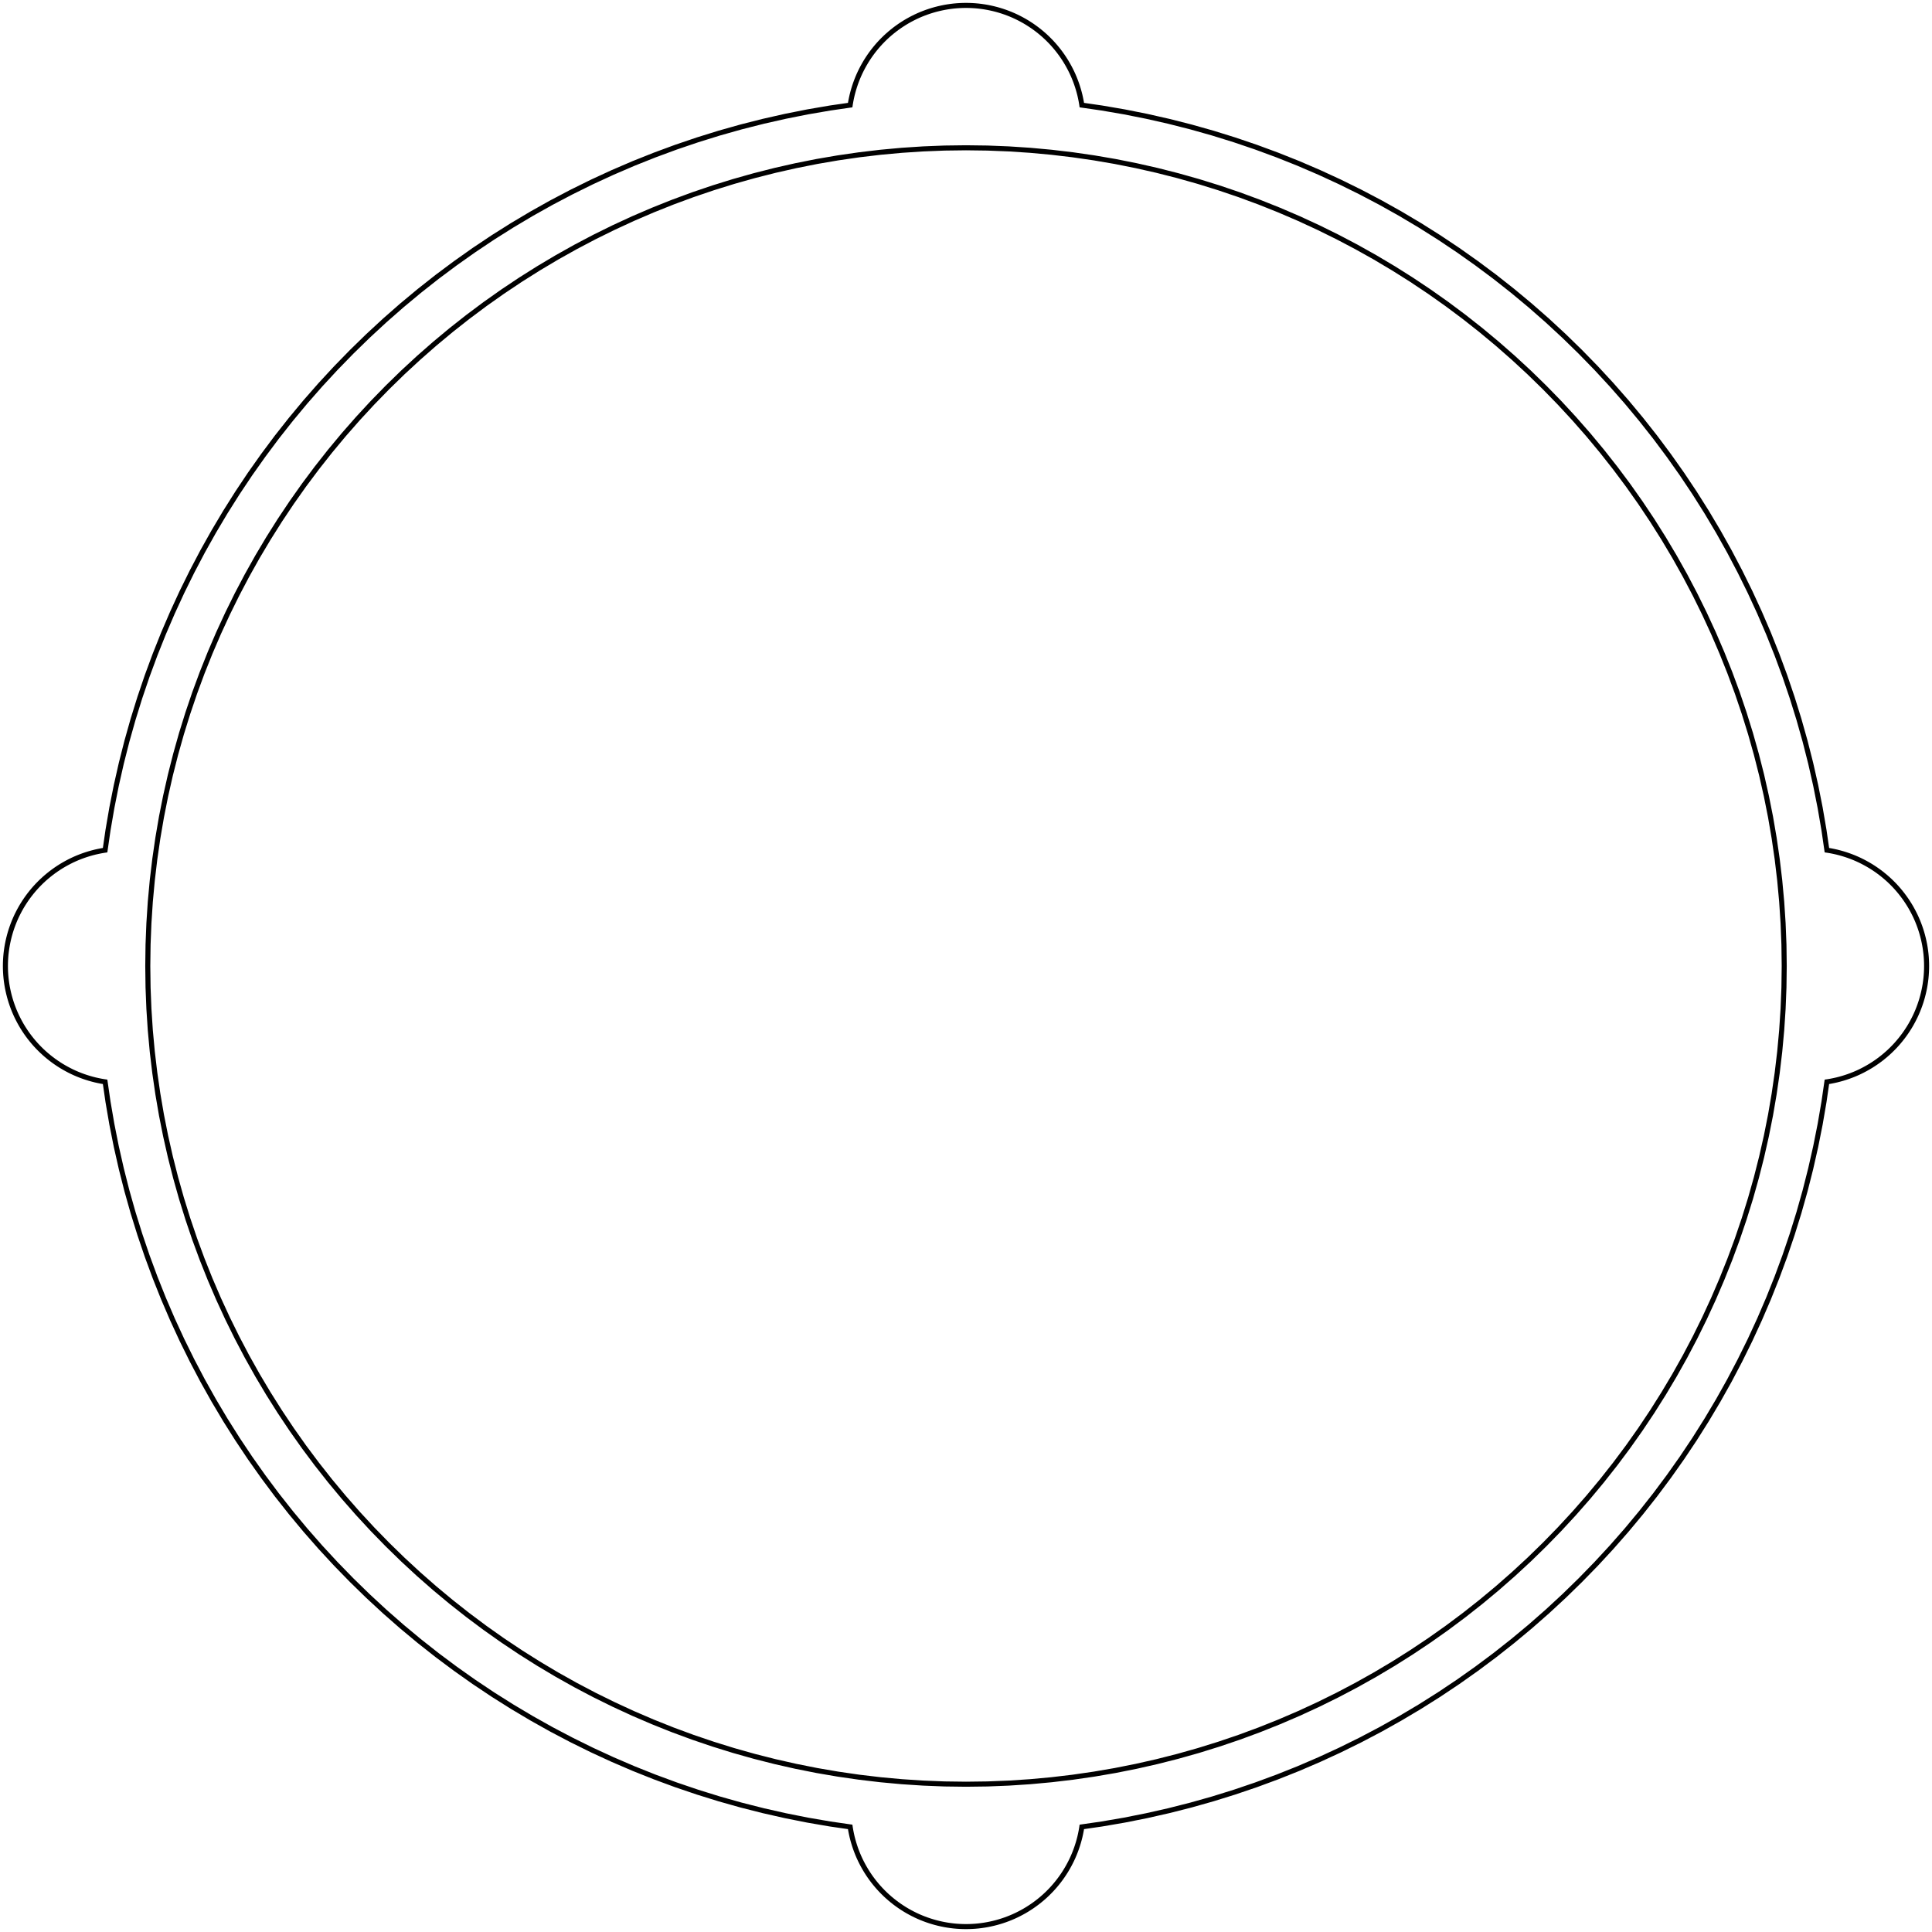
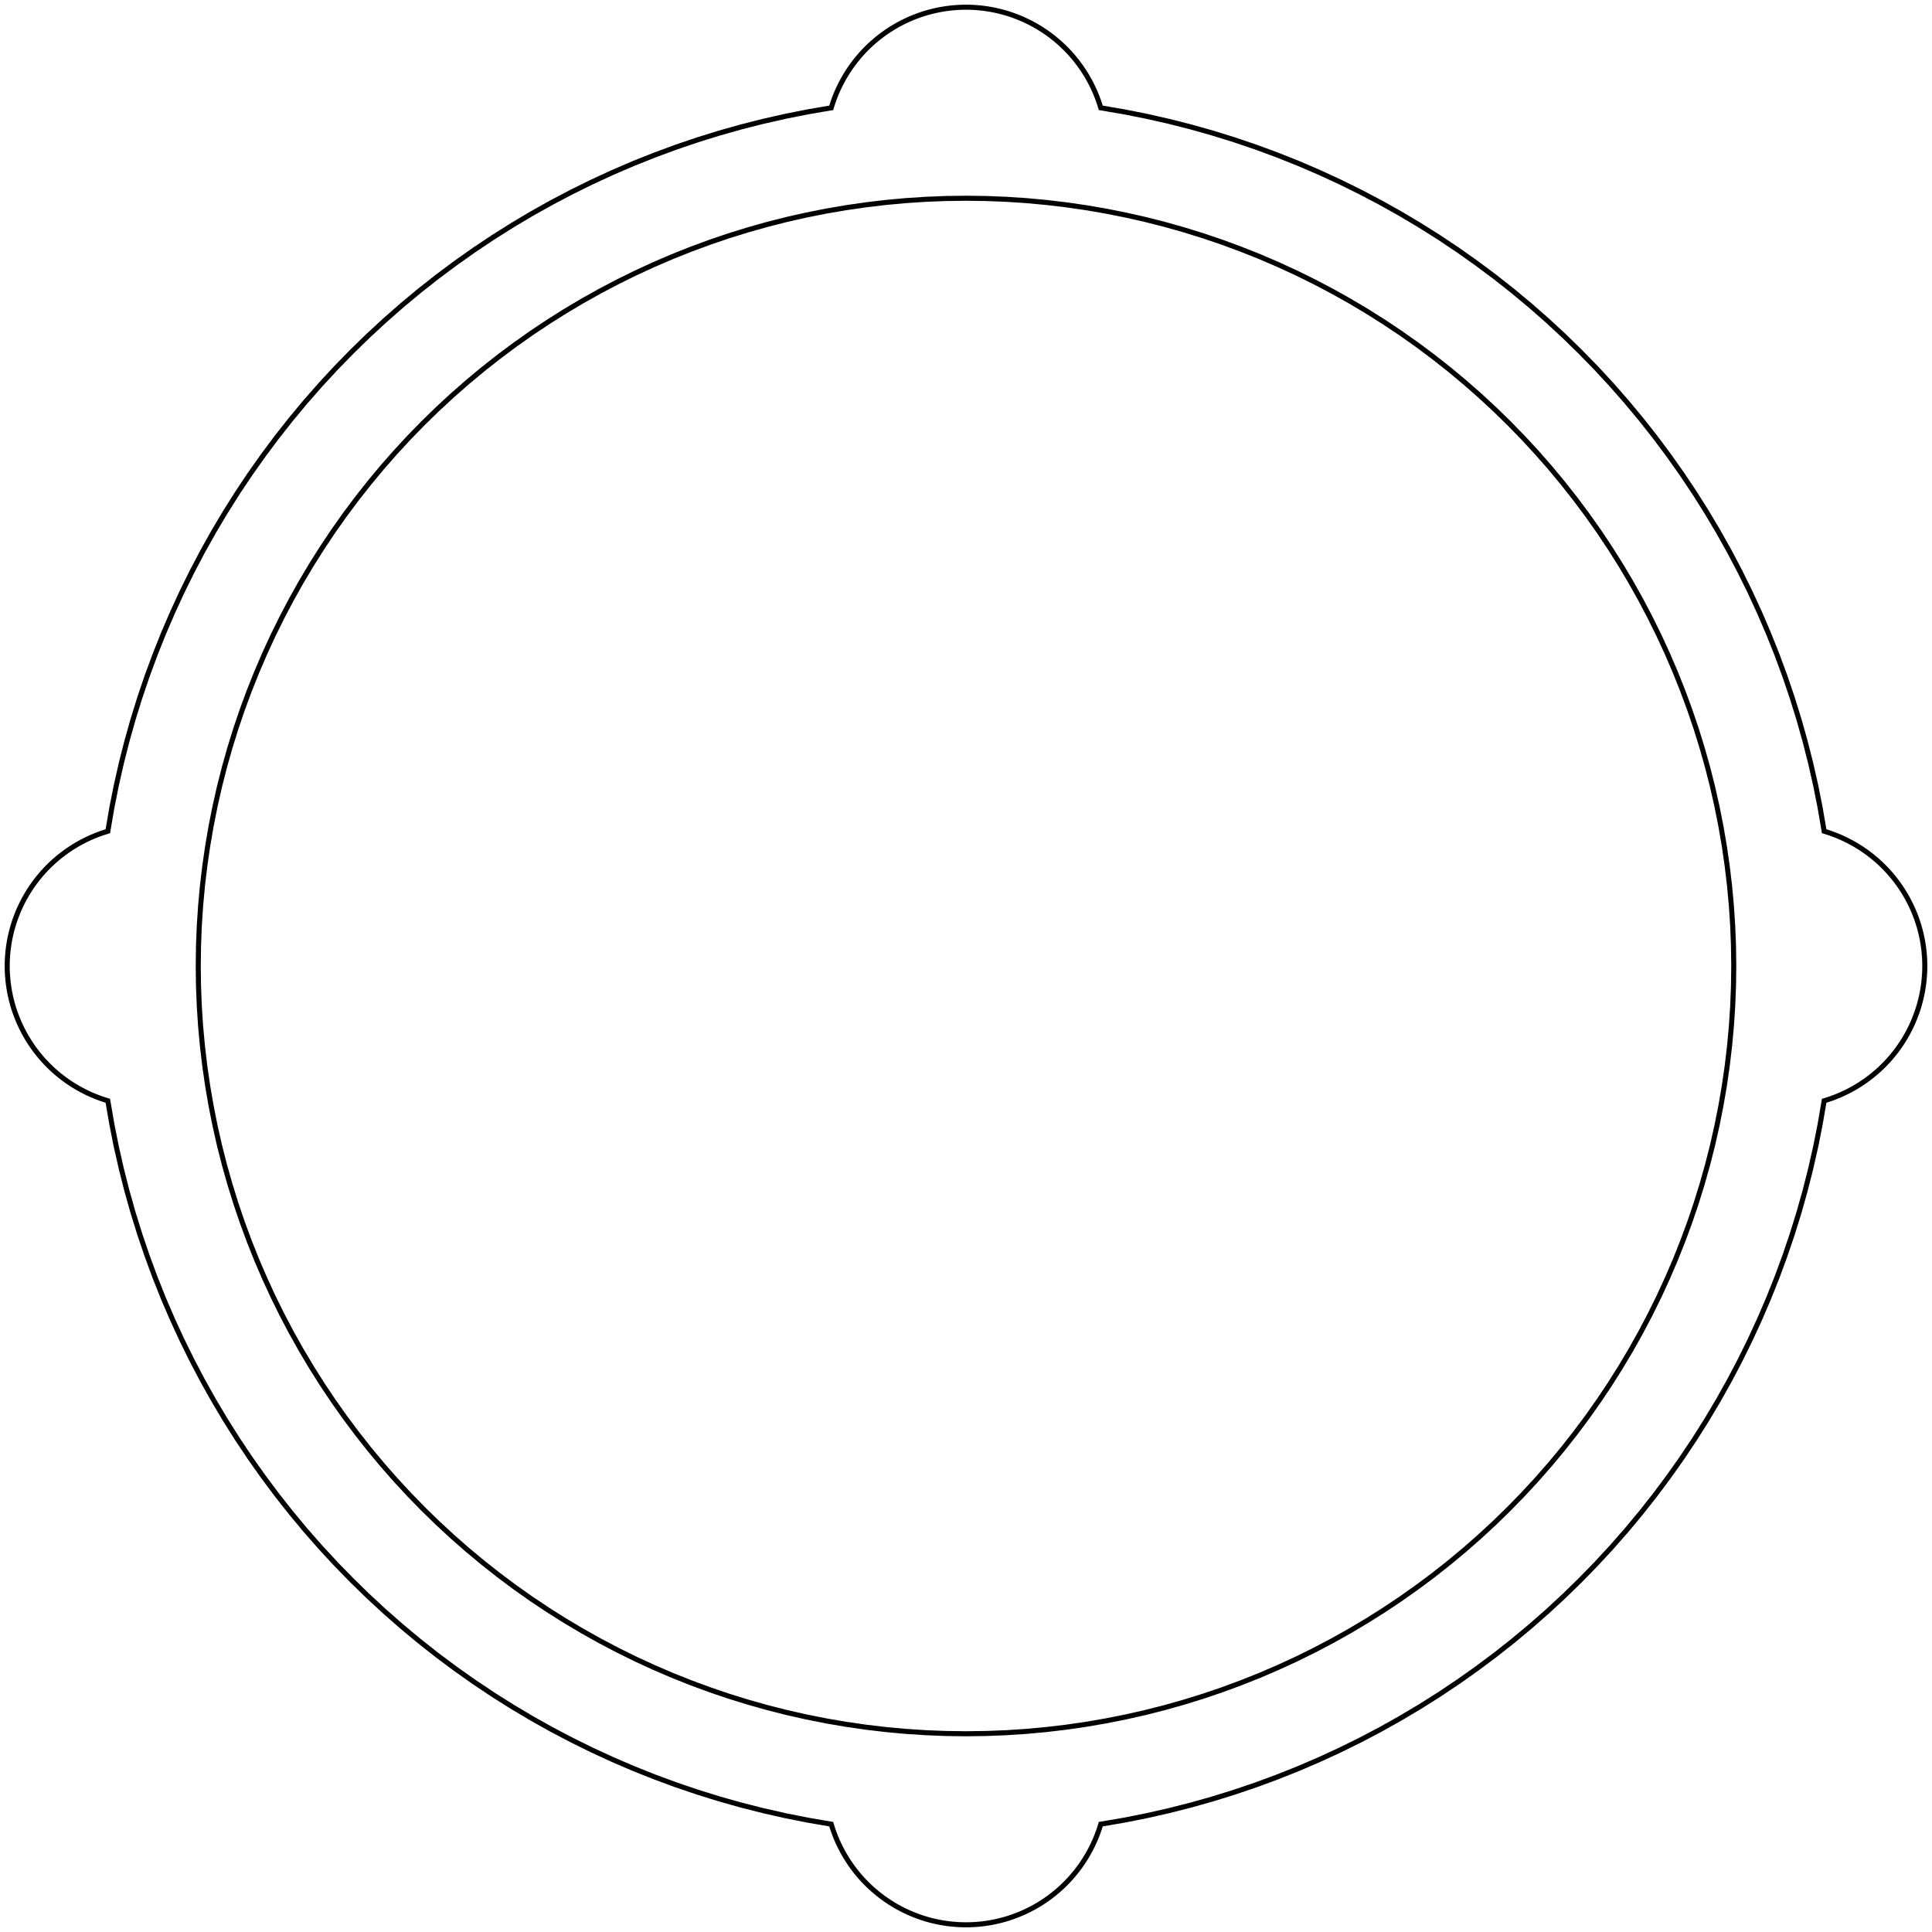
<svg xmlns="http://www.w3.org/2000/svg" width="134mm" height="134mm" viewBox="-67 -67 134 134" version="1.1">
-   <path d=" M 0.213,66.622 L 0.425,66.614 L 0.637,66.6 L 0.849,66.581 L 1.061,66.555 L 1.271,66.525  L 1.481,66.489 L 1.689,66.447 L 1.897,66.4 L 2.103,66.348 L 2.308,66.29 L 2.511,66.227  L 2.712,66.159 L 2.912,66.085 L 3.109,66.007 L 3.305,65.923 L 3.498,65.834 L 3.689,65.739  L 3.877,65.64 L 4.062,65.537 L 4.245,65.428 L 4.425,65.314 L 4.602,65.196 L 4.776,65.073  L 4.946,64.946 L 5.113,64.814 L 5.277,64.678 L 5.437,64.538 L 5.593,64.394 L 5.745,64.245  L 5.894,64.093 L 6.038,63.937 L 6.178,63.777 L 6.314,63.613 L 6.446,63.446 L 6.573,63.276  L 6.696,63.102 L 6.814,62.925 L 6.928,62.745 L 7.036,62.562 L 7.14,62.377 L 7.239,62.189  L 7.334,61.998 L 7.423,61.805 L 7.507,61.609 L 7.585,61.412 L 7.659,61.212 L 7.727,61.011  L 7.79,60.808 L 7.848,60.603 L 7.901,60.397 L 7.947,60.189 L 7.989,59.981 L 8.025,59.771  L 8.034,59.71 L 9.425,59.508 L 10.98,59.241 L 12.527,58.933 L 14.065,58.585 L 15.594,58.197  L 17.112,57.769 L 18.618,57.301 L 20.112,56.794 L 21.592,56.248 L 23.057,55.664 L 24.506,55.041  L 25.938,54.381 L 27.353,53.683 L 28.749,52.949 L 30.125,52.178 L 31.48,51.372 L 32.815,50.53  L 34.126,49.654 L 35.414,48.743 L 36.678,47.8 L 37.917,46.823 L 39.129,45.815 L 40.315,44.775  L 41.473,43.704 L 42.603,42.603 L 43.704,41.473 L 44.775,40.315 L 45.815,39.129 L 46.823,37.917  L 47.8,36.678 L 48.743,35.414 L 49.654,34.126 L 50.53,32.815 L 51.372,31.48 L 52.178,30.125  L 52.949,28.749 L 53.683,27.353 L 54.381,25.938 L 55.041,24.506 L 55.664,23.057 L 56.248,21.592  L 56.794,20.112 L 57.301,18.618 L 57.769,17.112 L 58.197,15.594 L 58.585,14.065 L 58.933,12.527  L 59.241,10.98 L 59.508,9.425 L 59.71,8.034 L 59.771,8.025 L 59.981,7.989 L 60.189,7.947  L 60.397,7.901 L 60.603,7.848 L 60.808,7.79 L 61.011,7.727 L 61.212,7.659 L 61.412,7.585  L 61.609,7.507 L 61.805,7.423 L 61.998,7.334 L 62.189,7.239 L 62.377,7.14 L 62.562,7.036  L 62.745,6.928 L 62.925,6.814 L 63.102,6.696 L 63.276,6.573 L 63.446,6.446 L 63.613,6.314  L 63.777,6.178 L 63.937,6.038 L 64.093,5.894 L 64.245,5.745 L 64.394,5.593 L 64.538,5.437  L 64.678,5.277 L 64.814,5.113 L 64.946,4.946 L 65.073,4.776 L 65.196,4.602 L 65.314,4.425  L 65.428,4.245 L 65.537,4.062 L 65.64,3.877 L 65.739,3.689 L 65.834,3.498 L 65.923,3.305  L 66.007,3.109 L 66.085,2.912 L 66.159,2.712 L 66.227,2.511 L 66.29,2.308 L 66.348,2.103  L 66.4,1.897 L 66.447,1.689 L 66.489,1.481 L 66.525,1.271 L 66.555,1.061 L 66.581,0.849  L 66.6,0.637 L 66.614,0.425 L 66.622,0.213 L 66.625,-0 L 66.622,-0.213 L 66.614,-0.425  L 66.6,-0.637 L 66.581,-0.849 L 66.555,-1.061 L 66.525,-1.271 L 66.489,-1.481 L 66.447,-1.689  L 66.4,-1.897 L 66.348,-2.103 L 66.29,-2.308 L 66.227,-2.511 L 66.159,-2.712 L 66.085,-2.912  L 66.007,-3.109 L 65.923,-3.305 L 65.834,-3.498 L 65.739,-3.689 L 65.64,-3.877 L 65.537,-4.062  L 65.428,-4.245 L 65.314,-4.425 L 65.196,-4.602 L 65.073,-4.776 L 64.946,-4.946 L 64.814,-5.113  L 64.678,-5.277 L 64.538,-5.437 L 64.394,-5.593 L 64.245,-5.745 L 64.093,-5.894 L 63.937,-6.038  L 63.777,-6.178 L 63.613,-6.314 L 63.446,-6.446 L 63.276,-6.573 L 63.102,-6.696 L 62.925,-6.814  L 62.745,-6.928 L 62.562,-7.036 L 62.377,-7.14 L 62.189,-7.239 L 61.998,-7.334 L 61.805,-7.423  L 61.609,-7.507 L 61.412,-7.585 L 61.212,-7.659 L 61.011,-7.727 L 60.808,-7.79 L 60.603,-7.848  L 60.397,-7.901 L 60.189,-7.947 L 59.981,-7.989 L 59.771,-8.025 L 59.71,-8.034 L 59.508,-9.425  L 59.241,-10.98 L 58.933,-12.527 L 58.585,-14.065 L 58.197,-15.594 L 57.769,-17.112 L 57.301,-18.618  L 56.794,-20.112 L 56.248,-21.592 L 55.664,-23.057 L 55.041,-24.506 L 54.381,-25.938 L 53.683,-27.353  L 52.949,-28.749 L 52.178,-30.125 L 51.372,-31.48 L 50.53,-32.815 L 49.654,-34.126 L 48.743,-35.414  L 47.8,-36.678 L 46.823,-37.917 L 45.815,-39.129 L 44.775,-40.315 L 43.704,-41.473 L 42.603,-42.603  L 41.473,-43.704 L 40.315,-44.775 L 39.129,-45.815 L 37.917,-46.823 L 36.678,-47.8 L 35.414,-48.743  L 34.126,-49.654 L 32.815,-50.53 L 31.48,-51.372 L 30.125,-52.178 L 28.749,-52.949 L 27.353,-53.683  L 25.938,-54.381 L 24.506,-55.041 L 23.057,-55.664 L 21.592,-56.248 L 20.112,-56.794 L 18.618,-57.301  L 17.112,-57.769 L 15.594,-58.197 L 14.065,-58.585 L 12.527,-58.933 L 10.98,-59.241 L 9.425,-59.508  L 8.034,-59.71 L 8.025,-59.771 L 7.989,-59.981 L 7.947,-60.189 L 7.901,-60.397 L 7.848,-60.603  L 7.79,-60.808 L 7.727,-61.011 L 7.659,-61.212 L 7.585,-61.412 L 7.507,-61.609 L 7.423,-61.805  L 7.334,-61.998 L 7.239,-62.189 L 7.14,-62.377 L 7.036,-62.562 L 6.928,-62.745 L 6.814,-62.925  L 6.696,-63.102 L 6.573,-63.276 L 6.446,-63.446 L 6.314,-63.613 L 6.178,-63.777 L 6.038,-63.937  L 5.894,-64.093 L 5.745,-64.245 L 5.593,-64.394 L 5.437,-64.538 L 5.277,-64.678 L 5.113,-64.814  L 4.946,-64.946 L 4.776,-65.073 L 4.602,-65.196 L 4.425,-65.314 L 4.245,-65.428 L 4.062,-65.537  L 3.877,-65.64 L 3.689,-65.739 L 3.498,-65.834 L 3.305,-65.923 L 3.109,-66.007 L 2.912,-66.085  L 2.712,-66.159 L 2.511,-66.227 L 2.308,-66.29 L 2.103,-66.348 L 1.897,-66.4 L 1.689,-66.447  L 1.481,-66.489 L 1.271,-66.525 L 1.061,-66.555 L 0.849,-66.581 L 0.637,-66.6 L 0.425,-66.614  L 0.213,-66.622 L 0,-66.625 L -0.213,-66.622 L -0.425,-66.614 L -0.637,-66.6 L -0.849,-66.581  L -1.061,-66.555 L -1.271,-66.525 L -1.481,-66.489 L -1.689,-66.447 L -1.897,-66.4 L -2.103,-66.348  L -2.308,-66.29 L -2.511,-66.227 L -2.712,-66.159 L -2.912,-66.085 L -3.109,-66.007 L -3.305,-65.923  L -3.498,-65.834 L -3.689,-65.739 L -3.877,-65.64 L -4.062,-65.537 L -4.245,-65.428 L -4.425,-65.314  L -4.602,-65.196 L -4.776,-65.073 L -4.946,-64.946 L -5.113,-64.814 L -5.277,-64.678 L -5.437,-64.538  L -5.593,-64.394 L -5.745,-64.245 L -5.894,-64.093 L -6.038,-63.937 L -6.178,-63.777 L -6.314,-63.613  L -6.446,-63.446 L -6.573,-63.276 L -6.696,-63.102 L -6.814,-62.925 L -6.928,-62.745 L -7.036,-62.562  L -7.14,-62.377 L -7.239,-62.189 L -7.334,-61.998 L -7.423,-61.805 L -7.507,-61.609 L -7.585,-61.412  L -7.659,-61.212 L -7.727,-61.011 L -7.79,-60.808 L -7.848,-60.603 L -7.901,-60.397 L -7.947,-60.189  L -7.989,-59.981 L -8.025,-59.771 L -8.034,-59.71 L -9.425,-59.508 L -10.98,-59.241 L -12.527,-58.933  L -14.065,-58.585 L -15.594,-58.197 L -17.112,-57.769 L -18.618,-57.301 L -20.112,-56.794 L -21.592,-56.248  L -23.057,-55.664 L -24.506,-55.041 L -25.938,-54.381 L -27.353,-53.683 L -28.749,-52.949 L -30.125,-52.178  L -31.48,-51.372 L -32.815,-50.53 L -34.126,-49.654 L -35.414,-48.743 L -36.678,-47.8 L -37.917,-46.823  L -39.129,-45.815 L -40.315,-44.775 L -41.473,-43.704 L -42.603,-42.603 L -43.704,-41.473 L -44.775,-40.315  L -45.815,-39.129 L -46.823,-37.917 L -47.8,-36.678 L -48.743,-35.414 L -49.654,-34.126 L -50.53,-32.815  L -51.372,-31.48 L -52.178,-30.125 L -52.949,-28.749 L -53.683,-27.353 L -54.381,-25.938 L -55.041,-24.506  L -55.664,-23.057 L -56.248,-21.592 L -56.794,-20.112 L -57.301,-18.618 L -57.769,-17.112 L -58.197,-15.594  L -58.585,-14.065 L -58.933,-12.527 L -59.241,-10.98 L -59.508,-9.425 L -59.71,-8.034 L -59.771,-8.025  L -59.981,-7.989 L -60.189,-7.947 L -60.397,-7.901 L -60.603,-7.848 L -60.808,-7.79 L -61.011,-7.727  L -61.212,-7.659 L -61.412,-7.585 L -61.609,-7.507 L -61.805,-7.423 L -61.998,-7.334 L -62.189,-7.239  L -62.377,-7.14 L -62.562,-7.036 L -62.745,-6.928 L -62.925,-6.814 L -63.102,-6.696 L -63.276,-6.573  L -63.446,-6.446 L -63.613,-6.314 L -63.777,-6.178 L -63.937,-6.038 L -64.093,-5.894 L -64.245,-5.745  L -64.394,-5.593 L -64.538,-5.437 L -64.678,-5.277 L -64.814,-5.113 L -64.946,-4.946 L -65.073,-4.776  L -65.196,-4.602 L -65.314,-4.425 L -65.428,-4.245 L -65.537,-4.062 L -65.64,-3.877 L -65.739,-3.689  L -65.834,-3.498 L -65.923,-3.305 L -66.007,-3.109 L -66.085,-2.912 L -66.159,-2.712 L -66.227,-2.511  L -66.29,-2.308 L -66.348,-2.103 L -66.4,-1.897 L -66.447,-1.689 L -66.489,-1.481 L -66.525,-1.271  L -66.555,-1.061 L -66.581,-0.849 L -66.6,-0.637 L -66.614,-0.425 L -66.622,-0.213 L -66.625,-0  L -66.622,0.213 L -66.614,0.425 L -66.6,0.637 L -66.581,0.849 L -66.555,1.061 L -66.525,1.271  L -66.489,1.481 L -66.447,1.689 L -66.4,1.897 L -66.348,2.103 L -66.29,2.308 L -66.227,2.511  L -66.159,2.712 L -66.085,2.912 L -66.007,3.109 L -65.923,3.305 L -65.834,3.498 L -65.739,3.689  L -65.64,3.877 L -65.537,4.062 L -65.428,4.245 L -65.314,4.425 L -65.196,4.602 L -65.073,4.776  L -64.946,4.946 L -64.814,5.113 L -64.678,5.277 L -64.538,5.437 L -64.394,5.593 L -64.245,5.745  L -64.093,5.894 L -63.937,6.038 L -63.777,6.178 L -63.613,6.314 L -63.446,6.446 L -63.276,6.573  L -63.102,6.696 L -62.925,6.814 L -62.745,6.928 L -62.562,7.036 L -62.377,7.14 L -62.189,7.239  L -61.998,7.334 L -61.805,7.423 L -61.609,7.507 L -61.412,7.585 L -61.212,7.659 L -61.011,7.727  L -60.808,7.79 L -60.603,7.848 L -60.397,7.901 L -60.189,7.947 L -59.981,7.989 L -59.771,8.025  L -59.71,8.034 L -59.508,9.425 L -59.241,10.98 L -58.933,12.527 L -58.585,14.065 L -58.197,15.594  L -57.769,17.112 L -57.301,18.618 L -56.794,20.112 L -56.248,21.592 L -55.664,23.057 L -55.041,24.506  L -54.381,25.938 L -53.683,27.353 L -52.949,28.749 L -52.178,30.125 L -51.372,31.48 L -50.53,32.815  L -49.654,34.126 L -48.743,35.414 L -47.8,36.678 L -46.823,37.917 L -45.815,39.129 L -44.775,40.315  L -43.704,41.473 L -42.603,42.603 L -41.473,43.704 L -40.315,44.775 L -39.129,45.815 L -37.917,46.823  L -36.678,47.8 L -35.414,48.743 L -34.126,49.654 L -32.815,50.53 L -31.48,51.372 L -30.125,52.178  L -28.749,52.949 L -27.353,53.683 L -25.938,54.381 L -24.506,55.041 L -23.057,55.664 L -21.592,56.248  L -20.112,56.794 L -18.618,57.301 L -17.112,57.769 L -15.594,58.197 L -14.065,58.585 L -12.527,58.933  L -10.98,59.241 L -9.425,59.508 L -8.034,59.71 L -8.025,59.771 L -7.989,59.981 L -7.947,60.189  L -7.901,60.397 L -7.848,60.603 L -7.79,60.808 L -7.727,61.011 L -7.659,61.212 L -7.585,61.412  L -7.507,61.609 L -7.423,61.805 L -7.334,61.998 L -7.239,62.189 L -7.14,62.377 L -7.036,62.562  L -6.928,62.745 L -6.814,62.925 L -6.696,63.102 L -6.573,63.276 L -6.446,63.446 L -6.314,63.613  L -6.178,63.777 L -6.038,63.937 L -5.894,64.093 L -5.745,64.245 L -5.593,64.394 L -5.437,64.538  L -5.277,64.678 L -5.113,64.814 L -4.946,64.946 L -4.776,65.073 L -4.602,65.196 L -4.425,65.314  L -4.245,65.428 L -4.062,65.537 L -3.877,65.64 L -3.689,65.739 L -3.498,65.834 L -3.305,65.923  L -3.109,66.007 L -2.912,66.085 L -2.712,66.159 L -2.511,66.227 L -2.308,66.29 L -2.103,66.348  L -1.897,66.4 L -1.689,66.447 L -1.481,66.489 L -1.271,66.525 L -1.061,66.555 L -0.849,66.581  L -0.637,66.6 L -0.425,66.614 L -0.213,66.622 L 0,66.625 z M -1.486,56.731 L -2.97,56.672 L -4.453,56.575 L -5.932,56.439 L -7.407,56.264 L -8.878,56.051  L -10.342,55.8 L -11.799,55.51 L -13.248,55.182 L -14.688,54.816 L -16.118,54.413 L -17.537,53.972  L -18.944,53.495 L -20.337,52.981 L -21.717,52.43 L -23.082,51.844 L -24.431,51.222 L -25.764,50.565  L -27.079,49.873 L -28.375,49.147 L -29.652,48.387 L -30.908,47.595 L -32.144,46.769 L -33.357,45.912  L -34.547,45.023 L -35.714,44.103 L -36.856,43.153 L -37.973,42.173 L -39.064,41.165 L -40.128,40.128  L -41.165,39.064 L -42.173,37.973 L -43.153,36.856 L -44.103,35.714 L -45.023,34.547 L -45.912,33.357  L -46.769,32.144 L -47.595,30.908 L -48.387,29.652 L -49.147,28.375 L -49.873,27.079 L -50.565,25.764  L -51.222,24.431 L -51.844,23.082 L -52.43,21.717 L -52.981,20.337 L -53.495,18.944 L -53.972,17.537  L -54.413,16.118 L -54.816,14.688 L -55.182,13.248 L -55.51,11.799 L -55.8,10.342 L -56.051,8.878  L -56.264,7.407 L -56.439,5.932 L -56.575,4.453 L -56.672,2.97 L -56.731,1.486 L -56.75,-0  L -56.731,-1.486 L -56.672,-2.97 L -56.575,-4.453 L -56.439,-5.932 L -56.264,-7.407 L -56.051,-8.878  L -55.8,-10.342 L -55.51,-11.799 L -55.182,-13.248 L -54.816,-14.688 L -54.413,-16.118 L -53.972,-17.537  L -53.495,-18.944 L -52.981,-20.337 L -52.43,-21.717 L -51.844,-23.082 L -51.222,-24.431 L -50.565,-25.764  L -49.873,-27.079 L -49.147,-28.375 L -48.387,-29.652 L -47.595,-30.908 L -46.769,-32.144 L -45.912,-33.357  L -45.023,-34.547 L -44.103,-35.714 L -43.153,-36.856 L -42.173,-37.973 L -41.165,-39.064 L -40.128,-40.128  L -39.064,-41.165 L -37.973,-42.173 L -36.856,-43.153 L -35.714,-44.103 L -34.547,-45.023 L -33.357,-45.912  L -32.144,-46.769 L -30.908,-47.595 L -29.652,-48.387 L -28.375,-49.147 L -27.079,-49.873 L -25.764,-50.565  L -24.431,-51.222 L -23.082,-51.844 L -21.717,-52.43 L -20.337,-52.981 L -18.944,-53.495 L -17.537,-53.972  L -16.118,-54.413 L -14.688,-54.816 L -13.248,-55.182 L -11.799,-55.51 L -10.342,-55.8 L -8.878,-56.051  L -7.407,-56.264 L -5.932,-56.439 L -4.453,-56.575 L -2.97,-56.672 L -1.486,-56.731 L 0,-56.75  L 1.486,-56.731 L 2.97,-56.672 L 4.453,-56.575 L 5.932,-56.439 L 7.407,-56.264 L 8.878,-56.051  L 10.342,-55.8 L 11.799,-55.51 L 13.248,-55.182 L 14.688,-54.816 L 16.118,-54.413 L 17.537,-53.972  L 18.944,-53.495 L 20.337,-52.981 L 21.717,-52.43 L 23.082,-51.844 L 24.431,-51.222 L 25.764,-50.565  L 27.079,-49.873 L 28.375,-49.147 L 29.652,-48.387 L 30.908,-47.595 L 32.144,-46.769 L 33.357,-45.912  L 34.547,-45.023 L 35.714,-44.103 L 36.856,-43.153 L 37.973,-42.173 L 39.064,-41.165 L 40.128,-40.128  L 41.165,-39.064 L 42.173,-37.973 L 43.153,-36.856 L 44.103,-35.714 L 45.023,-34.547 L 45.912,-33.357  L 46.769,-32.144 L 47.595,-30.908 L 48.387,-29.652 L 49.147,-28.375 L 49.873,-27.079 L 50.565,-25.764  L 51.222,-24.431 L 51.844,-23.082 L 52.43,-21.717 L 52.981,-20.337 L 53.495,-18.944 L 53.972,-17.537  L 54.413,-16.118 L 54.816,-14.688 L 55.182,-13.248 L 55.51,-11.799 L 55.8,-10.342 L 56.051,-8.878  L 56.264,-7.407 L 56.439,-5.932 L 56.575,-4.453 L 56.672,-2.97 L 56.731,-1.486 L 56.75,-0  L 56.731,1.486 L 56.672,2.97 L 56.575,4.453 L 56.439,5.932 L 56.264,7.407 L 56.051,8.878  L 55.8,10.342 L 55.51,11.799 L 55.182,13.248 L 54.816,14.688 L 54.413,16.118 L 53.972,17.537  L 53.495,18.944 L 52.981,20.337 L 52.43,21.717 L 51.844,23.082 L 51.222,24.431 L 50.565,25.764  L 49.873,27.079 L 49.147,28.375 L 48.387,29.652 L 47.595,30.908 L 46.769,32.144 L 45.912,33.357  L 45.023,34.547 L 44.103,35.714 L 43.153,36.856 L 42.173,37.973 L 41.165,39.064 L 40.128,40.128  L 39.064,41.165 L 37.973,42.173 L 36.856,43.153 L 35.714,44.103 L 34.547,45.023 L 33.357,45.912  L 32.144,46.769 L 30.908,47.595 L 29.652,48.387 L 28.375,49.147 L 27.079,49.873 L 25.764,50.565  L 24.431,51.222 L 23.082,51.844 L 21.717,52.43 L 20.337,52.981 L 18.944,53.495 L 17.537,53.972  L 16.118,54.413 L 14.688,54.816 L 13.248,55.182 L 11.799,55.51 L 10.342,55.8 L 8.878,56.051  L 7.407,56.264 L 5.932,56.439 L 4.453,56.575 L 2.97,56.672 L 1.486,56.731 L 0,56.75  z " stroke="black" fill="none" stroke-width="0.35" />
+   <path d=" M 0.255,66.497 L 0.51,66.487 L 0.765,66.47 L 1.019,66.447 L 1.273,66.417 L 1.525,66.38  L 1.777,66.337 L 2.027,66.287 L 2.276,66.231 L 2.523,66.168 L 2.769,66.099 L 3.013,66.023  L 3.255,65.941 L 3.494,65.852 L 3.731,65.758 L 3.966,65.657 L 4.197,65.55 L 4.426,65.437  L 4.652,65.319 L 4.875,65.194 L 5.094,65.063 L 5.31,64.927 L 5.522,64.785 L 5.731,64.638  L 5.935,64.485 L 6.136,64.327 L 6.332,64.164 L 6.524,63.996 L 6.711,63.822 L 6.894,63.644  L 7.072,63.462 L 7.246,63.274 L 7.414,63.082 L 7.577,62.886 L 7.735,62.685 L 7.888,62.481  L 8.035,62.273 L 8.177,62.06 L 8.313,61.844 L 8.444,61.625 L 8.568,61.402 L 8.687,61.176  L 8.8,60.947 L 8.907,60.716 L 9.008,60.481 L 9.102,60.244 L 9.191,60.005 L 9.273,59.763  L 9.348,59.519 L 9.425,59.508 L 10.98,59.241 L 12.527,58.933 L 14.065,58.585 L 15.594,58.197  L 17.112,57.769 L 18.618,57.301 L 20.112,56.794 L 21.592,56.248 L 23.057,55.664 L 24.506,55.041  L 25.938,54.381 L 27.353,53.683 L 28.749,52.949 L 30.125,52.178 L 31.48,51.372 L 32.815,50.53  L 34.126,49.654 L 35.414,48.743 L 36.678,47.8 L 37.917,46.823 L 39.129,45.815 L 40.315,44.775  L 41.473,43.704 L 42.603,42.603 L 43.704,41.473 L 44.775,40.315 L 45.815,39.129 L 46.823,37.917  L 47.8,36.678 L 48.743,35.414 L 49.654,34.126 L 50.53,32.815 L 51.372,31.48 L 52.178,30.125  L 52.949,28.749 L 53.683,27.353 L 54.381,25.938 L 55.041,24.506 L 55.664,23.057 L 56.248,21.592  L 56.794,20.112 L 57.301,18.618 L 57.769,17.112 L 58.197,15.594 L 58.585,14.065 L 58.933,12.527  L 59.241,10.98 L 59.508,9.425 L 59.519,9.348 L 59.763,9.273 L 60.005,9.191 L 60.244,9.102  L 60.481,9.008 L 60.716,8.907 L 60.947,8.8 L 61.176,8.687 L 61.402,8.568 L 61.625,8.444  L 61.844,8.313 L 62.06,8.177 L 62.273,8.035 L 62.481,7.888 L 62.685,7.735 L 62.886,7.577  L 63.082,7.414 L 63.274,7.246 L 63.462,7.072 L 63.644,6.894 L 63.822,6.711 L 63.996,6.524  L 64.164,6.332 L 64.327,6.136 L 64.485,5.935 L 64.638,5.731 L 64.785,5.522 L 64.927,5.31  L 65.063,5.094 L 65.194,4.875 L 65.319,4.652 L 65.437,4.426 L 65.55,4.197 L 65.657,3.966  L 65.758,3.731 L 65.852,3.494 L 65.941,3.255 L 66.023,3.013 L 66.099,2.769 L 66.168,2.523  L 66.231,2.276 L 66.287,2.027 L 66.337,1.777 L 66.38,1.525 L 66.417,1.273 L 66.447,1.019  L 66.47,0.765 L 66.487,0.51 L 66.497,0.255 L 66.5,-0 L 66.497,-0.255 L 66.487,-0.51  L 66.47,-0.765 L 66.447,-1.019 L 66.417,-1.273 L 66.38,-1.525 L 66.337,-1.777 L 66.287,-2.027  L 66.231,-2.276 L 66.168,-2.523 L 66.099,-2.769 L 66.023,-3.013 L 65.941,-3.255 L 65.852,-3.494  L 65.758,-3.731 L 65.657,-3.966 L 65.55,-4.197 L 65.437,-4.426 L 65.319,-4.652 L 65.194,-4.875  L 65.063,-5.094 L 64.927,-5.31 L 64.785,-5.522 L 64.638,-5.731 L 64.485,-5.935 L 64.327,-6.136  L 64.164,-6.332 L 63.996,-6.524 L 63.822,-6.711 L 63.644,-6.894 L 63.462,-7.072 L 63.274,-7.246  L 63.082,-7.414 L 62.886,-7.577 L 62.685,-7.735 L 62.481,-7.888 L 62.273,-8.035 L 62.06,-8.177  L 61.844,-8.313 L 61.625,-8.444 L 61.402,-8.568 L 61.176,-8.687 L 60.947,-8.8 L 60.716,-8.907  L 60.481,-9.008 L 60.244,-9.102 L 60.005,-9.191 L 59.763,-9.273 L 59.519,-9.348 L 59.508,-9.425  L 59.241,-10.98 L 58.933,-12.527 L 58.585,-14.065 L 58.197,-15.594 L 57.769,-17.112 L 57.301,-18.618  L 56.794,-20.112 L 56.248,-21.592 L 55.664,-23.057 L 55.041,-24.506 L 54.381,-25.938 L 53.683,-27.353  L 52.949,-28.749 L 52.178,-30.125 L 51.372,-31.48 L 50.53,-32.815 L 49.654,-34.126 L 48.743,-35.414  L 47.8,-36.678 L 46.823,-37.917 L 45.815,-39.129 L 44.775,-40.315 L 43.704,-41.473 L 42.603,-42.603  L 41.473,-43.704 L 40.315,-44.775 L 39.129,-45.815 L 37.917,-46.823 L 36.678,-47.8 L 35.414,-48.743  L 34.126,-49.654 L 32.815,-50.53 L 31.48,-51.372 L 30.125,-52.178 L 28.749,-52.949 L 27.353,-53.683  L 25.938,-54.381 L 24.506,-55.041 L 23.057,-55.664 L 21.592,-56.248 L 20.112,-56.794 L 18.618,-57.301  L 17.112,-57.769 L 15.594,-58.197 L 14.065,-58.585 L 12.527,-58.933 L 10.98,-59.241 L 9.425,-59.508  L 9.348,-59.519 L 9.273,-59.763 L 9.191,-60.005 L 9.102,-60.244 L 9.008,-60.481 L 8.907,-60.716  L 8.8,-60.947 L 8.687,-61.176 L 8.568,-61.402 L 8.444,-61.625 L 8.313,-61.844 L 8.177,-62.06  L 8.035,-62.273 L 7.888,-62.481 L 7.735,-62.685 L 7.577,-62.886 L 7.414,-63.082 L 7.246,-63.274  L 7.072,-63.462 L 6.894,-63.644 L 6.711,-63.822 L 6.524,-63.996 L 6.332,-64.164 L 6.136,-64.327  L 5.935,-64.485 L 5.731,-64.638 L 5.522,-64.785 L 5.31,-64.927 L 5.094,-65.063 L 4.875,-65.194  L 4.652,-65.319 L 4.426,-65.437 L 4.197,-65.55 L 3.966,-65.657 L 3.731,-65.758 L 3.494,-65.852  L 3.255,-65.941 L 3.013,-66.023 L 2.769,-66.099 L 2.523,-66.168 L 2.276,-66.231 L 2.027,-66.287  L 1.777,-66.337 L 1.525,-66.38 L 1.273,-66.417 L 1.019,-66.447 L 0.765,-66.47 L 0.51,-66.487  L 0.255,-66.497 L 0,-66.5 L -0.255,-66.497 L -0.51,-66.487 L -0.765,-66.47 L -1.019,-66.447  L -1.273,-66.417 L -1.525,-66.38 L -1.777,-66.337 L -2.027,-66.287 L -2.276,-66.231 L -2.523,-66.168  L -2.769,-66.099 L -3.013,-66.023 L -3.255,-65.941 L -3.494,-65.852 L -3.731,-65.758 L -3.966,-65.657  L -4.197,-65.55 L -4.426,-65.437 L -4.652,-65.319 L -4.875,-65.194 L -5.094,-65.063 L -5.31,-64.927  L -5.522,-64.785 L -5.731,-64.638 L -5.935,-64.485 L -6.136,-64.327 L -6.332,-64.164 L -6.524,-63.996  L -6.711,-63.822 L -6.894,-63.644 L -7.072,-63.462 L -7.246,-63.274 L -7.414,-63.082 L -7.577,-62.886  L -7.735,-62.685 L -7.888,-62.481 L -8.035,-62.273 L -8.177,-62.06 L -8.313,-61.844 L -8.444,-61.625  L -8.568,-61.402 L -8.687,-61.176 L -8.8,-60.947 L -8.907,-60.716 L -9.008,-60.481 L -9.102,-60.244  L -9.191,-60.005 L -9.273,-59.763 L -9.348,-59.519 L -9.425,-59.508 L -10.98,-59.241 L -12.527,-58.933  L -14.065,-58.585 L -15.594,-58.197 L -17.112,-57.769 L -18.618,-57.301 L -20.112,-56.794 L -21.592,-56.248  L -23.057,-55.664 L -24.506,-55.041 L -25.938,-54.381 L -27.353,-53.683 L -28.749,-52.949 L -30.125,-52.178  L -31.48,-51.372 L -32.815,-50.53 L -34.126,-49.654 L -35.414,-48.743 L -36.678,-47.8 L -37.917,-46.823  L -39.129,-45.815 L -40.315,-44.775 L -41.473,-43.704 L -42.603,-42.603 L -43.704,-41.473 L -44.775,-40.315  L -45.815,-39.129 L -46.823,-37.917 L -47.8,-36.678 L -48.743,-35.414 L -49.654,-34.126 L -50.53,-32.815  L -51.372,-31.48 L -52.178,-30.125 L -52.949,-28.749 L -53.683,-27.353 L -54.381,-25.938 L -55.041,-24.506  L -55.664,-23.057 L -56.248,-21.592 L -56.794,-20.112 L -57.301,-18.618 L -57.769,-17.112 L -58.197,-15.594  L -58.585,-14.065 L -58.933,-12.527 L -59.241,-10.98 L -59.508,-9.425 L -59.519,-9.348 L -59.763,-9.273  L -60.005,-9.191 L -60.244,-9.102 L -60.481,-9.008 L -60.716,-8.907 L -60.947,-8.8 L -61.176,-8.687  L -61.402,-8.568 L -61.625,-8.444 L -61.844,-8.313 L -62.06,-8.177 L -62.273,-8.035 L -62.481,-7.888  L -62.685,-7.735 L -62.886,-7.577 L -63.082,-7.414 L -63.274,-7.246 L -63.462,-7.072 L -63.644,-6.894  L -63.822,-6.711 L -63.996,-6.524 L -64.164,-6.332 L -64.327,-6.136 L -64.485,-5.935 L -64.638,-5.731  L -64.785,-5.522 L -64.927,-5.31 L -65.063,-5.094 L -65.194,-4.875 L -65.319,-4.652 L -65.437,-4.426  L -65.55,-4.197 L -65.657,-3.966 L -65.758,-3.731 L -65.852,-3.494 L -65.941,-3.255 L -66.023,-3.013  L -66.099,-2.769 L -66.168,-2.523 L -66.231,-2.276 L -66.287,-2.027 L -66.337,-1.777 L -66.38,-1.525  L -66.417,-1.273 L -66.447,-1.019 L -66.47,-0.765 L -66.487,-0.51 L -66.497,-0.255 L -66.5,-0  L -66.497,0.255 L -66.487,0.51 L -66.47,0.765 L -66.447,1.019 L -66.417,1.273 L -66.38,1.525  L -66.337,1.777 L -66.287,2.027 L -66.231,2.276 L -66.168,2.523 L -66.099,2.769 L -66.023,3.013  L -65.941,3.255 L -65.852,3.494 L -65.758,3.731 L -65.657,3.966 L -65.55,4.197 L -65.437,4.426  L -65.319,4.652 L -65.194,4.875 L -65.063,5.094 L -64.927,5.31 L -64.785,5.522 L -64.638,5.731  L -64.485,5.935 L -64.327,6.136 L -64.164,6.332 L -63.996,6.524 L -63.822,6.711 L -63.644,6.894  L -63.462,7.072 L -63.274,7.246 L -63.082,7.414 L -62.886,7.577 L -62.685,7.735 L -62.481,7.888  L -62.273,8.035 L -62.06,8.177 L -61.844,8.313 L -61.625,8.444 L -61.402,8.568 L -61.176,8.687  L -60.947,8.8 L -60.716,8.907 L -60.481,9.008 L -60.244,9.102 L -60.005,9.191 L -59.763,9.273  L -59.519,9.348 L -59.508,9.425 L -59.241,10.98 L -58.933,12.527 L -58.585,14.065 L -58.197,15.594  L -57.769,17.112 L -57.301,18.618 L -56.794,20.112 L -56.248,21.592 L -55.664,23.057 L -55.041,24.506  L -54.381,25.938 L -53.683,27.353 L -52.949,28.749 L -52.178,30.125 L -51.372,31.48 L -50.53,32.815  L -49.654,34.126 L -48.743,35.414 L -47.8,36.678 L -46.823,37.917 L -45.815,39.129 L -44.775,40.315  L -43.704,41.473 L -42.603,42.603 L -41.473,43.704 L -40.315,44.775 L -39.129,45.815 L -37.917,46.823  L -36.678,47.8 L -35.414,48.743 L -34.126,49.654 L -32.815,50.53 L -31.48,51.372 L -30.125,52.178  L -28.749,52.949 L -27.353,53.683 L -25.938,54.381 L -24.506,55.041 L -23.057,55.664 L -21.592,56.248  L -20.112,56.794 L -18.618,57.301 L -17.112,57.769 L -15.594,58.197 L -14.065,58.585 L -12.527,58.933  L -10.98,59.241 L -9.425,59.508 L -9.348,59.519 L -9.273,59.763 L -9.191,60.005 L -9.102,60.244  L -9.008,60.481 L -8.907,60.716 L -8.8,60.947 L -8.687,61.176 L -8.568,61.402 L -8.444,61.625  L -8.313,61.844 L -8.177,62.06 L -8.035,62.273 L -7.888,62.481 L -7.735,62.685 L -7.577,62.886  L -7.414,63.082 L -7.246,63.274 L -7.072,63.462 L -6.894,63.644 L -6.711,63.822 L -6.524,63.996  L -6.332,64.164 L -6.136,64.327 L -5.935,64.485 L -5.731,64.638 L -5.522,64.785 L -5.31,64.927  L -5.094,65.063 L -4.875,65.194 L -4.652,65.319 L -4.426,65.437 L -4.197,65.55 L -3.966,65.657  L -3.731,65.758 L -3.494,65.852 L -3.255,65.941 L -3.013,66.023 L -2.769,66.099 L -2.523,66.168  L -2.276,66.231 L -2.027,66.287 L -1.777,66.337 L -1.525,66.38 L -1.273,66.417 L -1.019,66.447  L -0.765,66.47 L -0.51,66.487 L -0.255,66.497 L 0,66.5 z M -1.394,53.232 L -2.787,53.177 L -4.178,53.086 L -5.566,52.958 L -6.951,52.794 L -8.33,52.594  L -9.704,52.358 L -11.071,52.086 L -12.431,51.779 L -13.782,51.436 L -15.124,51.057 L -16.455,50.644  L -17.775,50.196 L -19.083,49.713 L -20.378,49.197 L -21.659,48.646 L -22.925,48.063 L -24.175,47.446  L -25.409,46.797 L -26.625,46.116 L -27.823,45.403 L -29.002,44.659 L -30.161,43.885 L -31.3,43.08  L -32.416,42.246 L -33.511,41.383 L -34.583,40.492 L -35.631,39.572 L -36.655,38.626 L -37.653,37.653  L -38.626,36.655 L -39.572,35.631 L -40.492,34.583 L -41.383,33.511 L -42.246,32.416 L -43.08,31.3  L -43.885,30.161 L -44.659,29.002 L -45.403,27.823 L -46.116,26.625 L -46.797,25.409 L -47.446,24.175  L -48.063,22.925 L -48.646,21.659 L -49.197,20.378 L -49.713,19.083 L -50.196,17.775 L -50.644,16.455  L -51.057,15.124 L -51.436,13.782 L -51.779,12.431 L -52.086,11.071 L -52.358,9.704 L -52.594,8.33  L -52.794,6.951 L -52.958,5.566 L -53.086,4.178 L -53.177,2.787 L -53.232,1.394 L -53.25,-0  L -53.232,-1.394 L -53.177,-2.787 L -53.086,-4.178 L -52.958,-5.566 L -52.794,-6.951 L -52.594,-8.33  L -52.358,-9.704 L -52.086,-11.071 L -51.779,-12.431 L -51.436,-13.782 L -51.057,-15.124 L -50.644,-16.455  L -50.196,-17.775 L -49.713,-19.083 L -49.197,-20.378 L -48.646,-21.659 L -48.063,-22.925 L -47.446,-24.175  L -46.797,-25.409 L -46.116,-26.625 L -45.403,-27.823 L -44.659,-29.002 L -43.885,-30.161 L -43.08,-31.3  L -42.246,-32.416 L -41.383,-33.511 L -40.492,-34.583 L -39.572,-35.631 L -38.626,-36.655 L -37.653,-37.653  L -36.655,-38.626 L -35.631,-39.572 L -34.583,-40.492 L -33.511,-41.383 L -32.416,-42.246 L -31.3,-43.08  L -30.161,-43.885 L -29.002,-44.659 L -27.823,-45.403 L -26.625,-46.116 L -25.409,-46.797 L -24.175,-47.446  L -22.925,-48.063 L -21.659,-48.646 L -20.378,-49.197 L -19.083,-49.713 L -17.775,-50.196 L -16.455,-50.644  L -15.124,-51.057 L -13.782,-51.436 L -12.431,-51.779 L -11.071,-52.086 L -9.704,-52.358 L -8.33,-52.594  L -6.951,-52.794 L -5.566,-52.958 L -4.178,-53.086 L -2.787,-53.177 L -1.394,-53.232 L 0,-53.25  L 1.394,-53.232 L 2.787,-53.177 L 4.178,-53.086 L 5.566,-52.958 L 6.951,-52.794 L 8.33,-52.594  L 9.704,-52.358 L 11.071,-52.086 L 12.431,-51.779 L 13.782,-51.436 L 15.124,-51.057 L 16.455,-50.644  L 17.775,-50.196 L 19.083,-49.713 L 20.378,-49.197 L 21.659,-48.646 L 22.925,-48.063 L 24.175,-47.446  L 25.409,-46.797 L 26.625,-46.116 L 27.823,-45.403 L 29.002,-44.659 L 30.161,-43.885 L 31.3,-43.08  L 32.416,-42.246 L 33.511,-41.383 L 34.583,-40.492 L 35.631,-39.572 L 36.655,-38.626 L 37.653,-37.653  L 38.626,-36.655 L 39.572,-35.631 L 40.492,-34.583 L 41.383,-33.511 L 42.246,-32.416 L 43.08,-31.3  L 43.885,-30.161 L 44.659,-29.002 L 45.403,-27.823 L 46.116,-26.625 L 46.797,-25.409 L 47.446,-24.175  L 48.063,-22.925 L 48.646,-21.659 L 49.197,-20.378 L 49.713,-19.083 L 50.196,-17.775 L 50.644,-16.455  L 51.057,-15.124 L 51.436,-13.782 L 51.779,-12.431 L 52.086,-11.071 L 52.358,-9.704 L 52.594,-8.33  L 52.794,-6.951 L 52.958,-5.566 L 53.086,-4.178 L 53.177,-2.787 L 53.232,-1.394 L 53.25,-0  L 53.232,1.394 L 53.177,2.787 L 53.086,4.178 L 52.958,5.566 L 52.794,6.951 L 52.594,8.33  L 52.358,9.704 L 52.086,11.071 L 51.779,12.431 L 51.436,13.782 L 51.057,15.124 L 50.644,16.455  L 50.196,17.775 L 49.713,19.083 L 49.197,20.378 L 48.646,21.659 L 48.063,22.925 L 47.446,24.175  L 46.797,25.409 L 46.116,26.625 L 45.403,27.823 L 44.659,29.002 L 43.885,30.161 L 43.08,31.3  L 42.246,32.416 L 41.383,33.511 L 40.492,34.583 L 39.572,35.631 L 38.626,36.655 L 37.653,37.653  L 36.655,38.626 L 35.631,39.572 L 34.583,40.492 L 33.511,41.383 L 32.416,42.246 L 31.3,43.08  L 30.161,43.885 L 29.002,44.659 L 27.823,45.403 L 26.625,46.116 L 25.409,46.797 L 24.175,47.446  L 22.925,48.063 L 21.659,48.646 L 20.378,49.197 L 19.083,49.713 L 17.775,50.196 L 16.455,50.644  L 15.124,51.057 L 13.782,51.436 L 12.431,51.779 L 11.071,52.086 L 9.704,52.358 L 8.33,52.594  L 6.951,52.794 L 5.566,52.958 L 4.178,53.086 L 2.787,53.177 L 1.394,53.232 L 0,53.25  z " stroke="black" fill="none" stroke-width="0.35" />
</svg>
